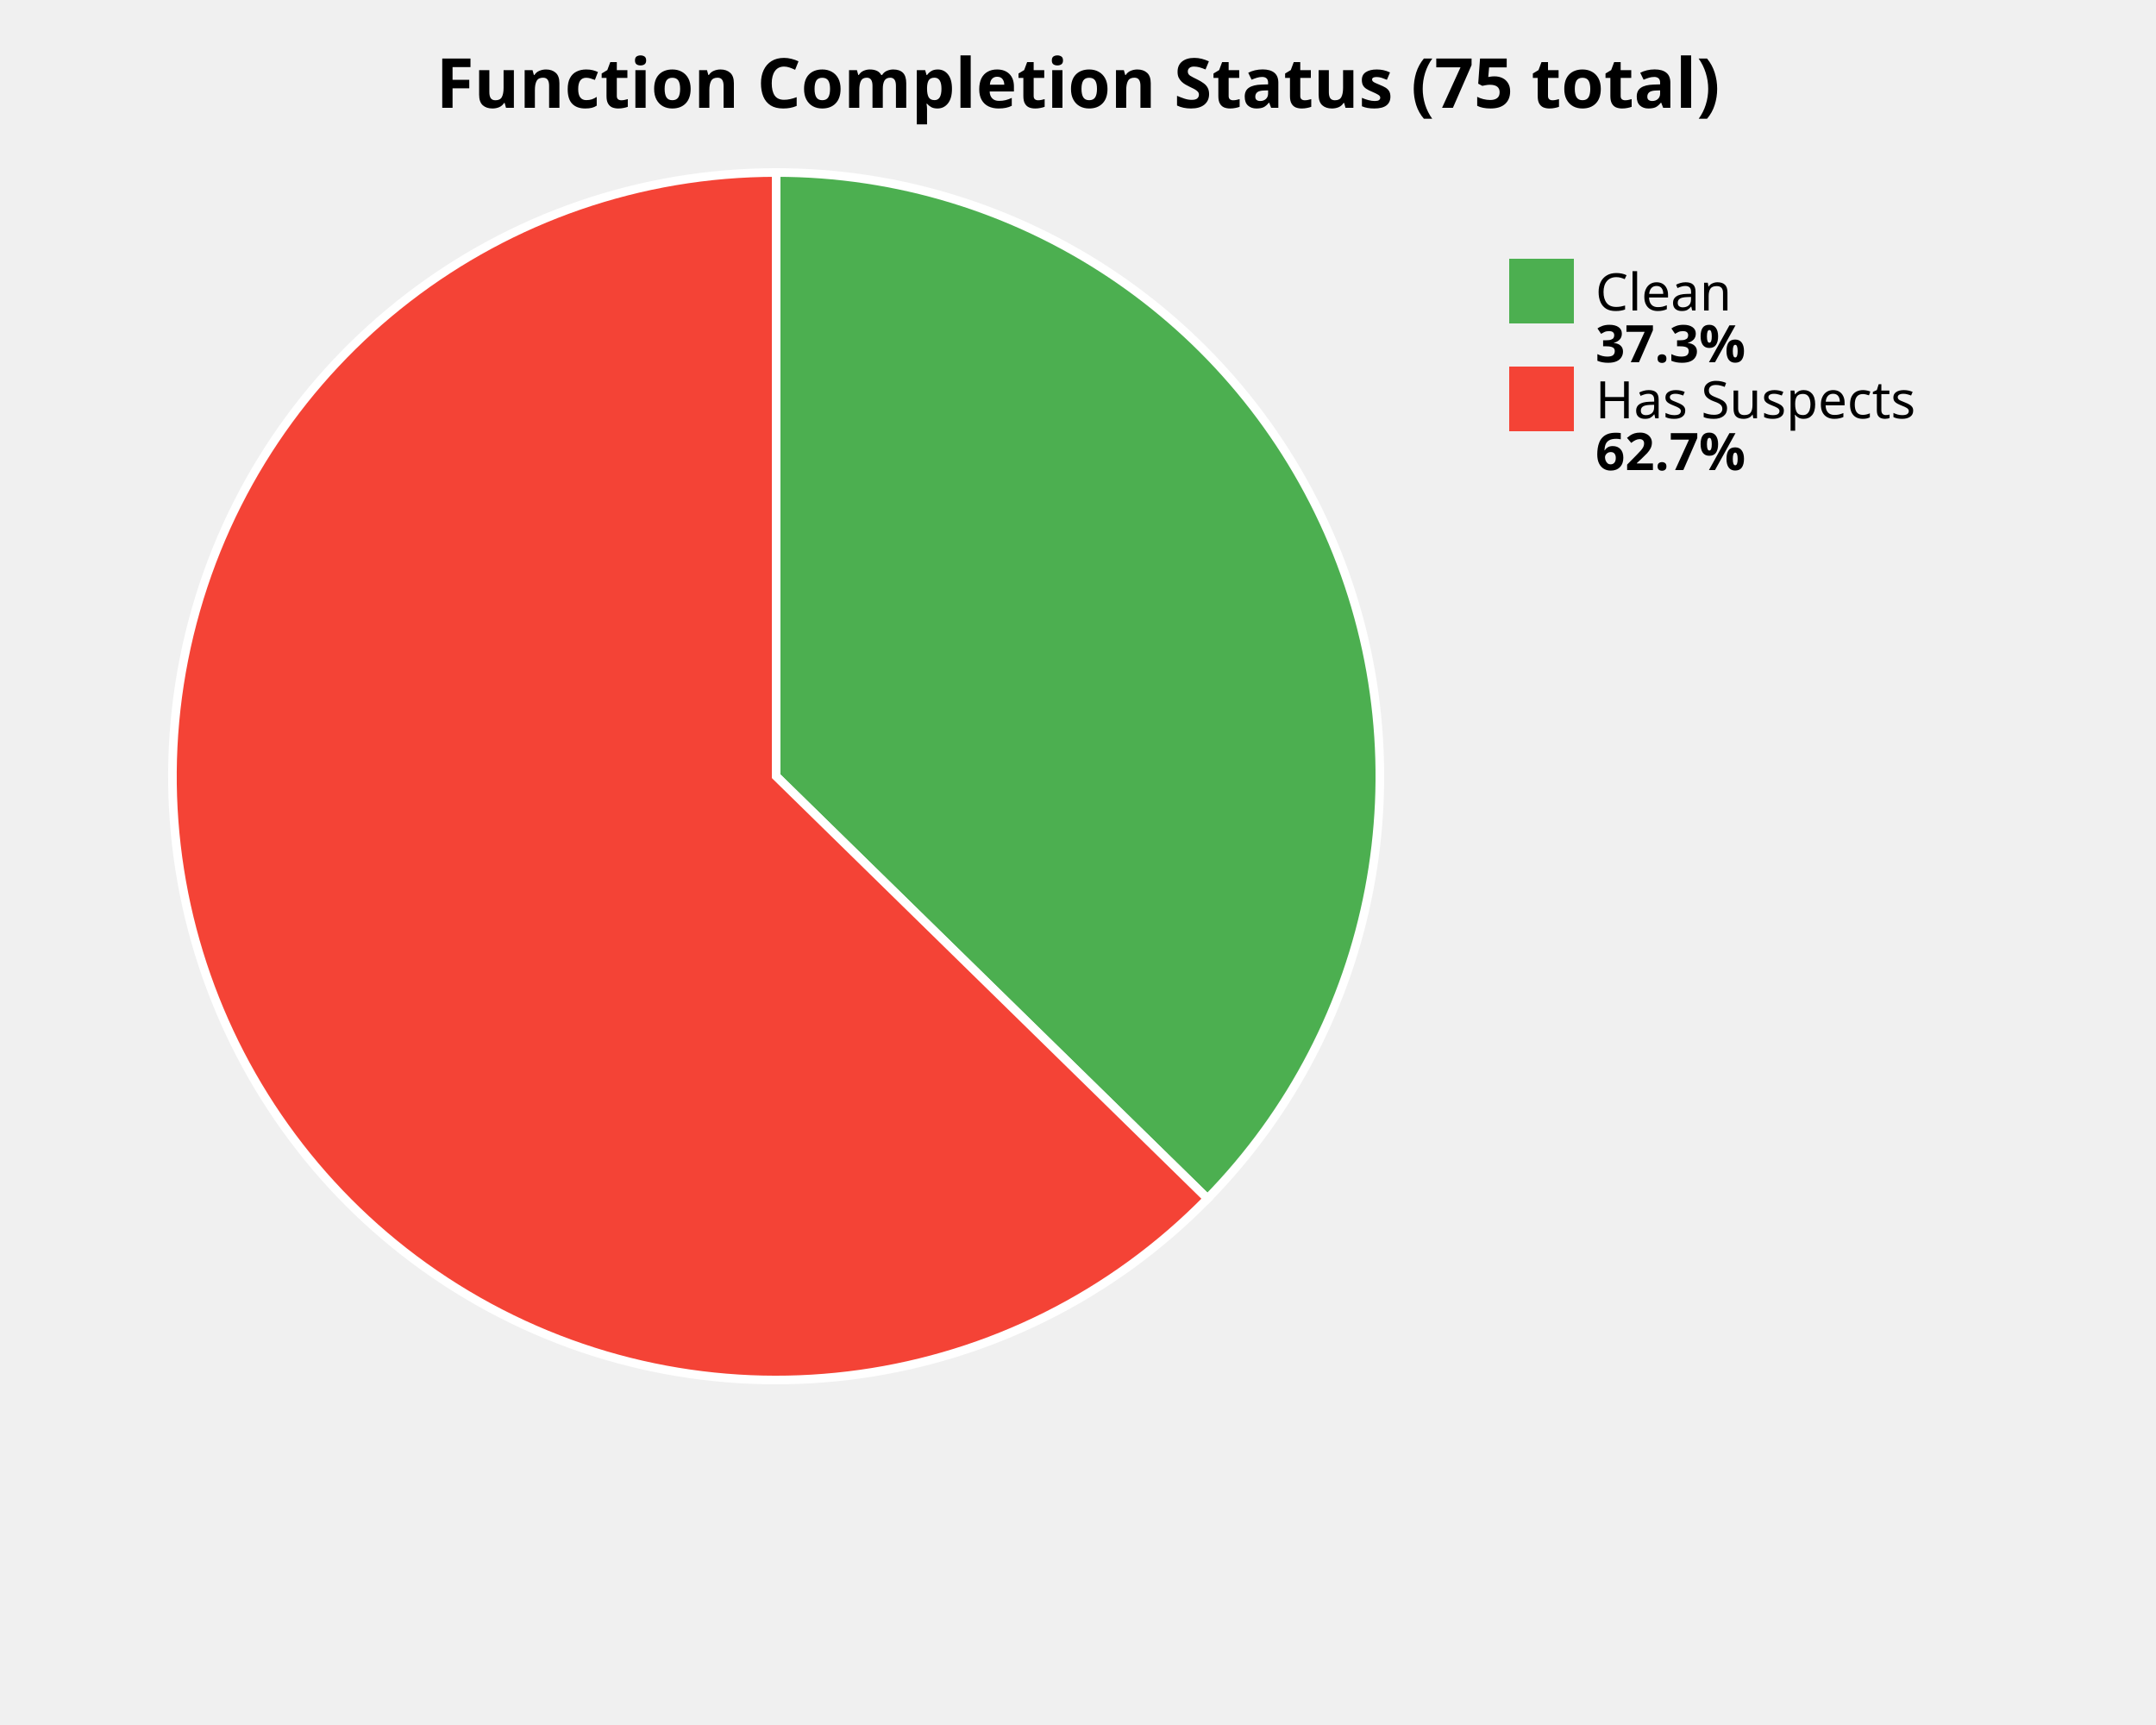
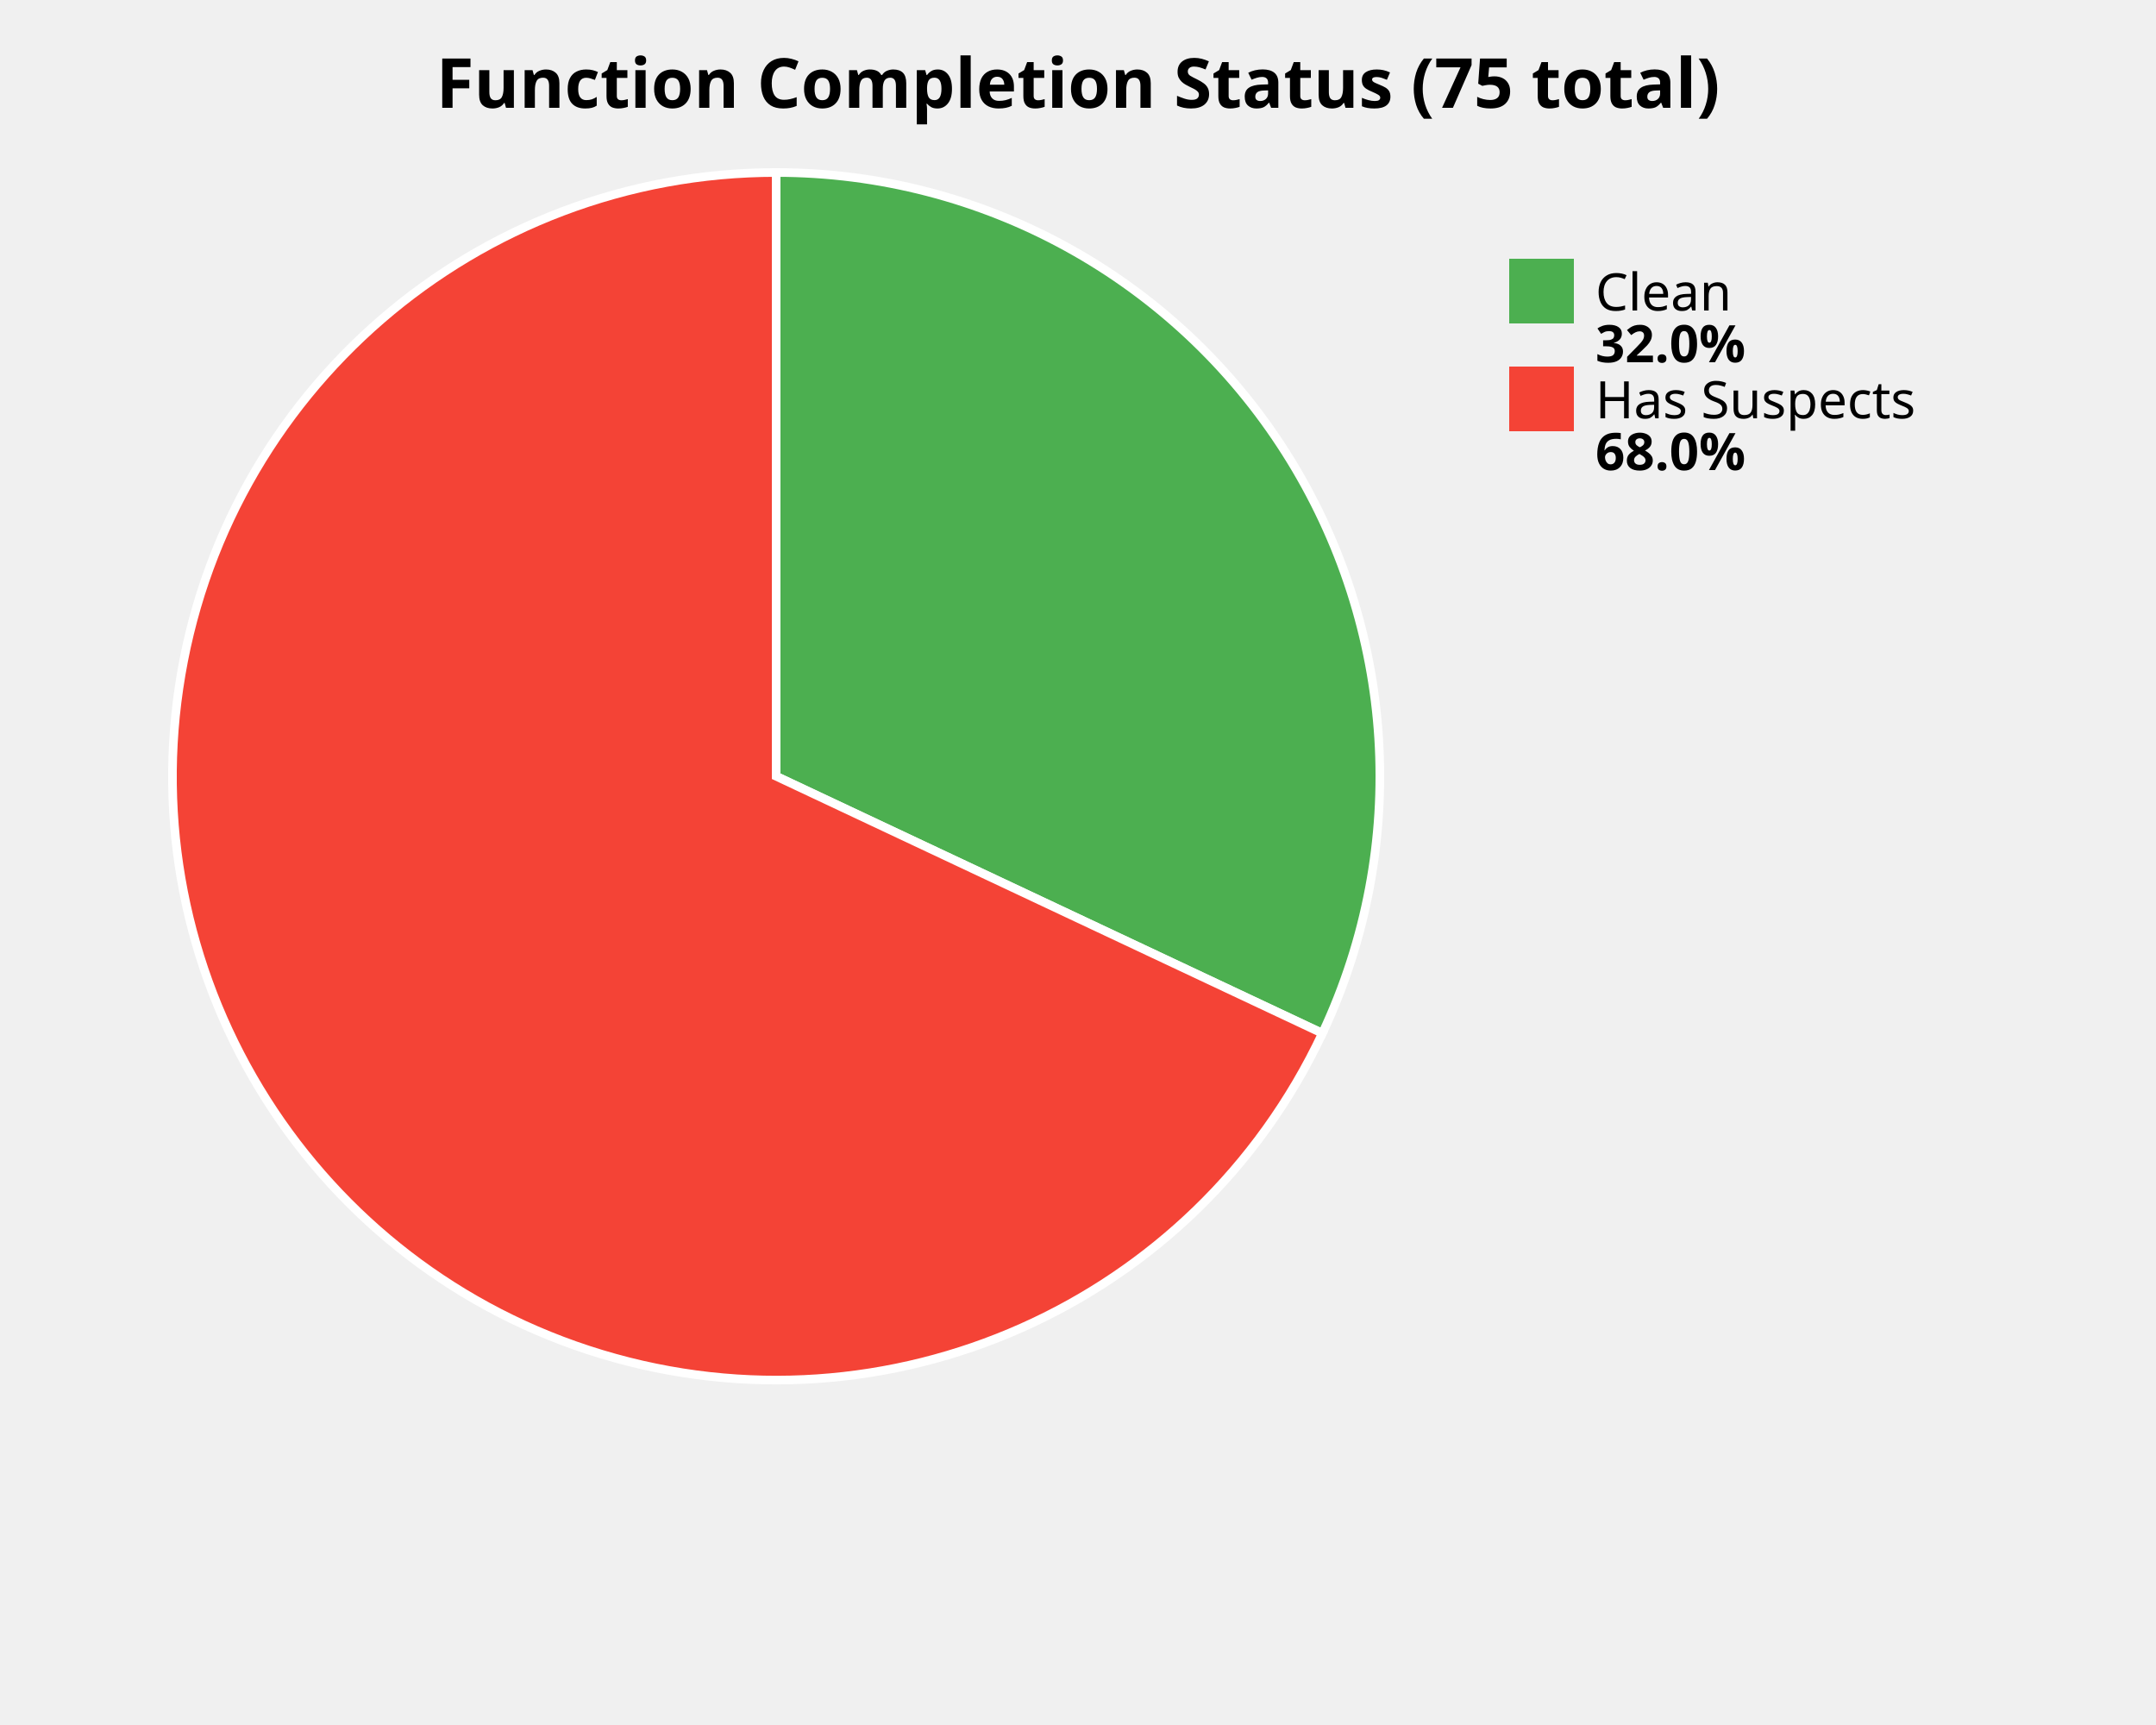
<svg xmlns="http://www.w3.org/2000/svg" width="500" height="400" viewBox="0 0 500 400">
  <style>
    .title { font: bold 16px sans-serif; }
    .label { font: 12px sans-serif; }
    .value { font: bold 12px sans-serif; }
  </style>
  <rect width="100%%" height="100%%" fill="white" />
  <text x="250" y="25" class="title" text-anchor="middle">Function Completion Status (75 total)</text>
-   <path d="M 180,180 L 180.00,40.00 A 140,140 0 0,1 280.03,277.95 Z" fill="#4CAF50" stroke="white" stroke-width="2" />
-   <path d="M 180,180 L 280.03,277.95 A 140,140 0 1,1 180.00,40.00 Z" fill="#F44336" stroke="white" stroke-width="2" />
+   <path d="M 180,180 L 180.00,40.00 A 140,140 0 0,1 306.68,239.61 Z" fill="#4CAF50" stroke="white" stroke-width="2" />
+   <path d="M 180,180 L 306.68,239.61 A 140,140 0 1,1 180.00,40.00 Z" fill="#F44336" stroke="white" stroke-width="2" />
  <rect x="350" y="60" width="15" height="15" fill="#4CAF50" />
  <text x="370" y="72" class="label">Clean</text>
-   <text x="370" y="84" class="value">37.3%</text>
+   <text x="370" y="84" class="value">32.0%</text>
  <rect x="350" y="85" width="15" height="15" fill="#F44336" />
  <text x="370" y="97" class="label">Has Suspects</text>
-   <text x="370" y="109" class="value">62.7%</text>
+   <text x="370" y="109" class="value">68.0%</text>
</svg>
